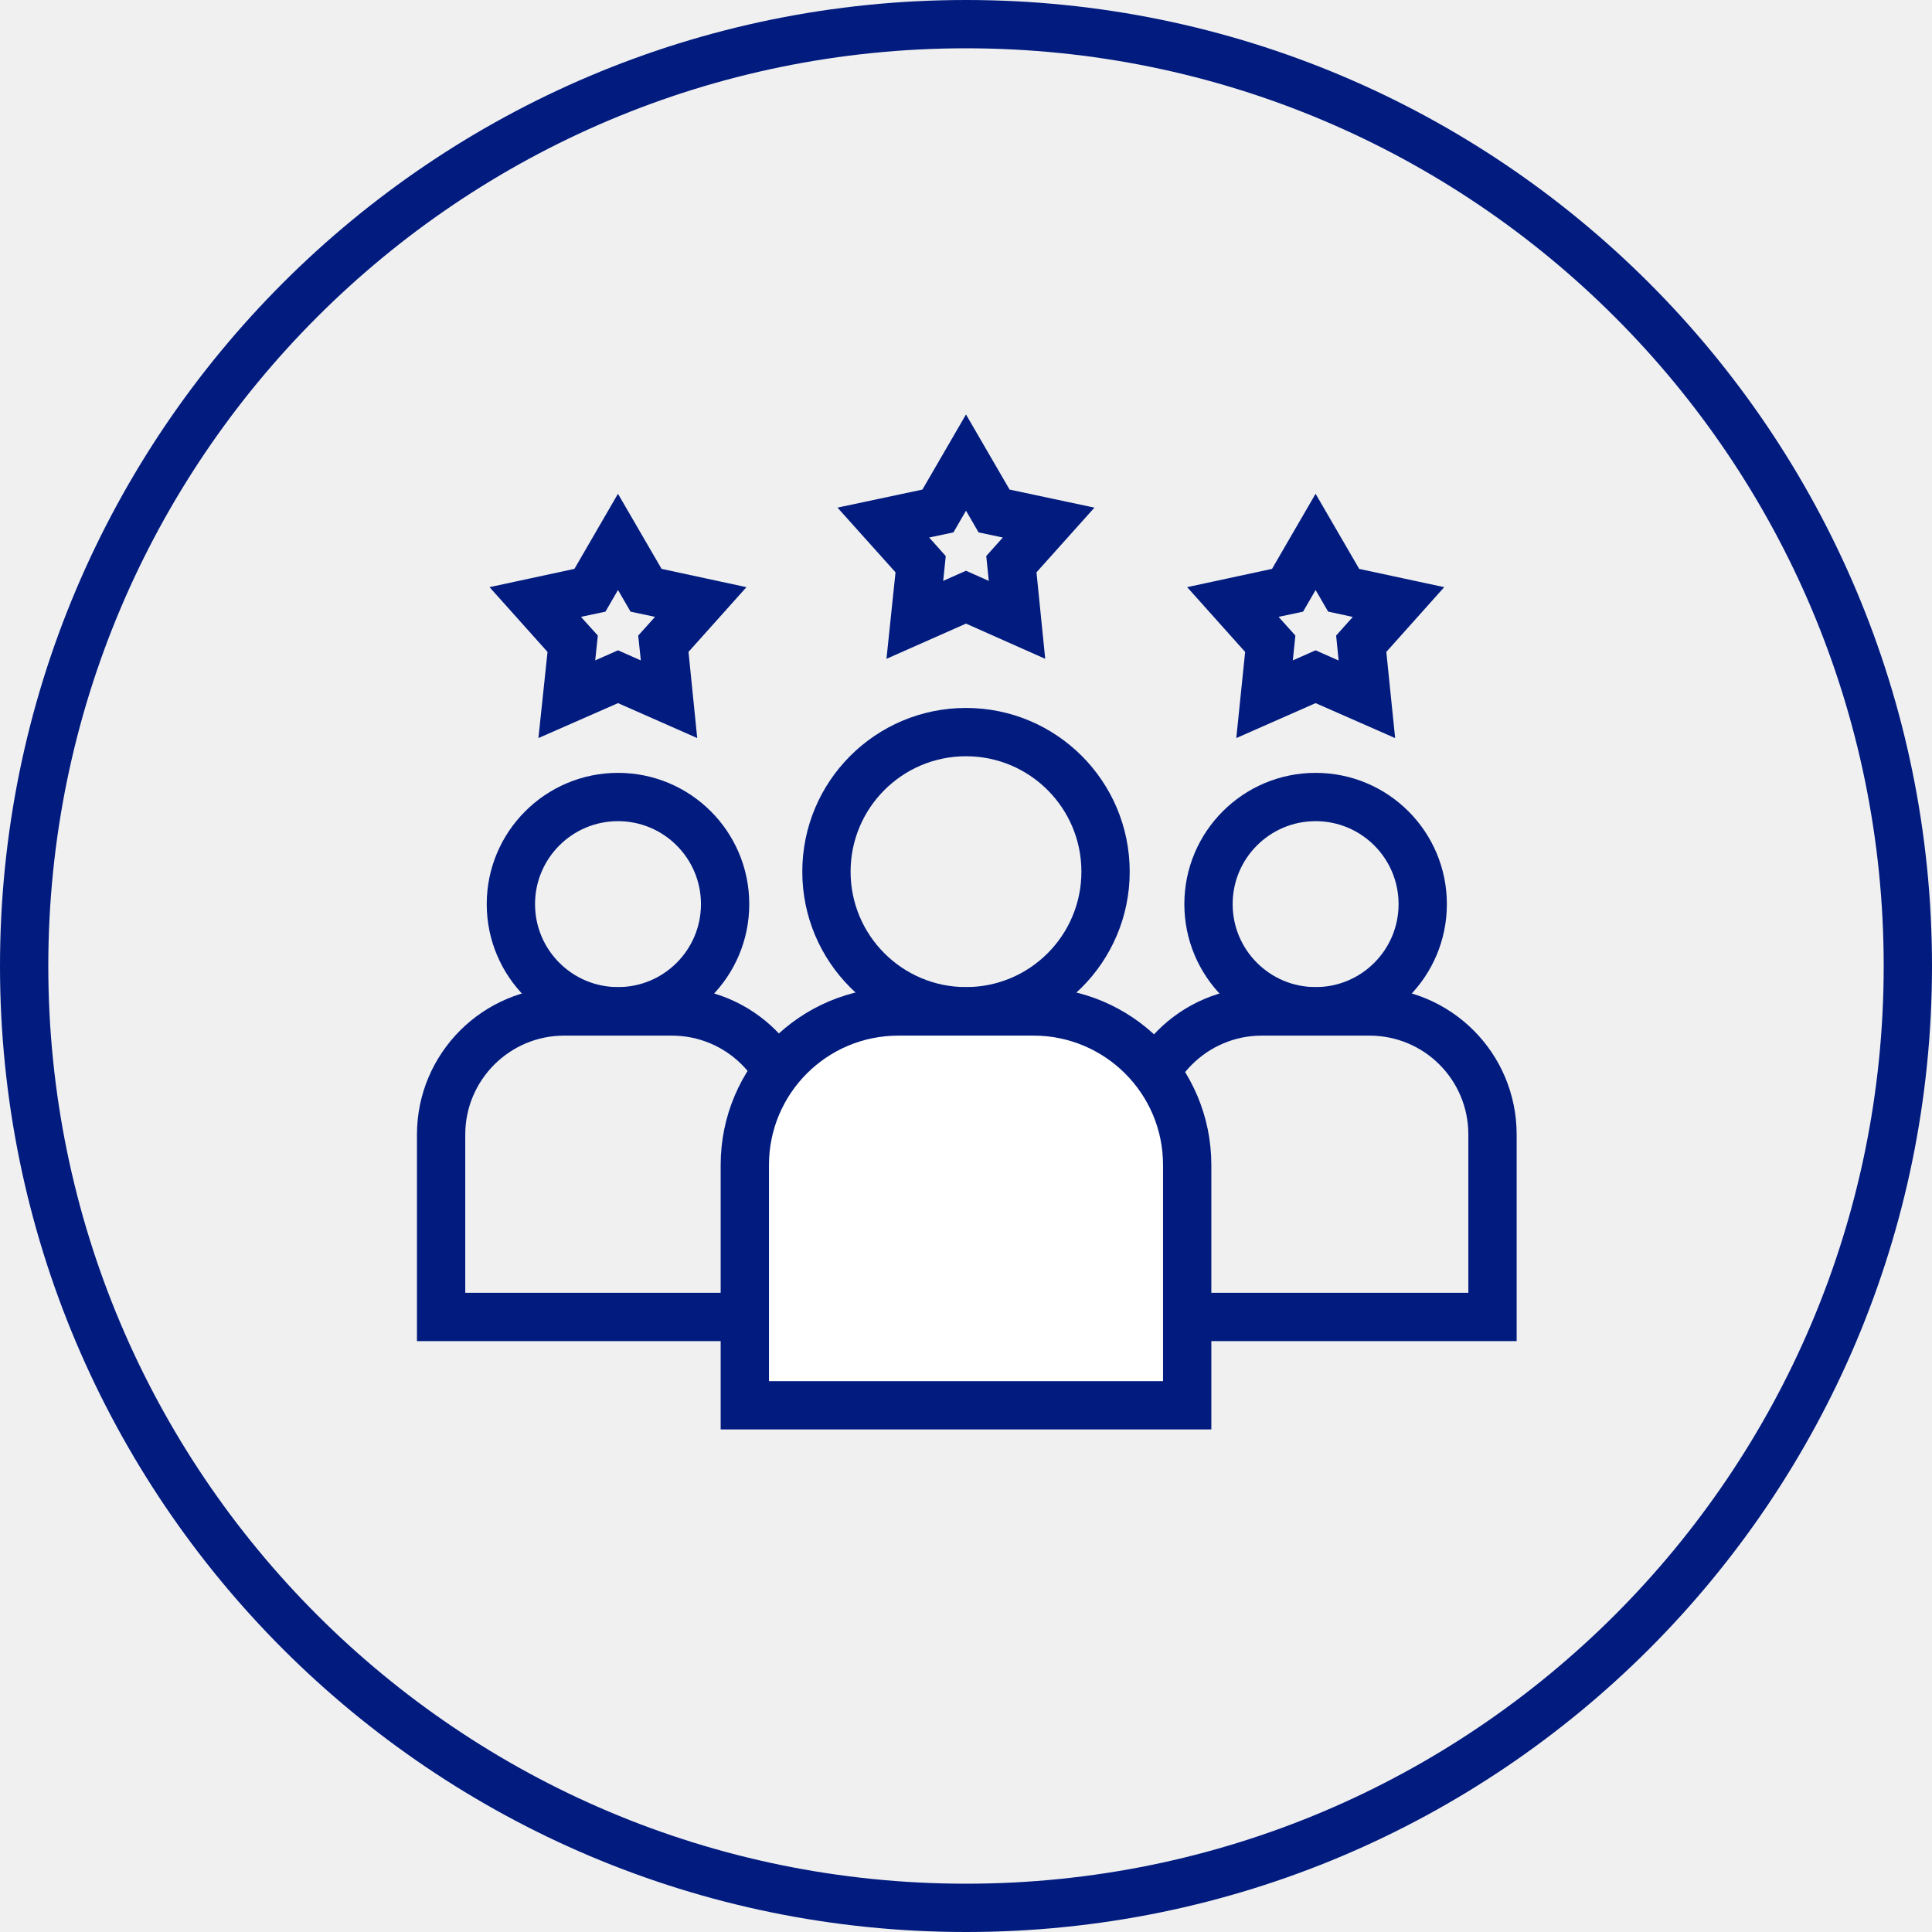
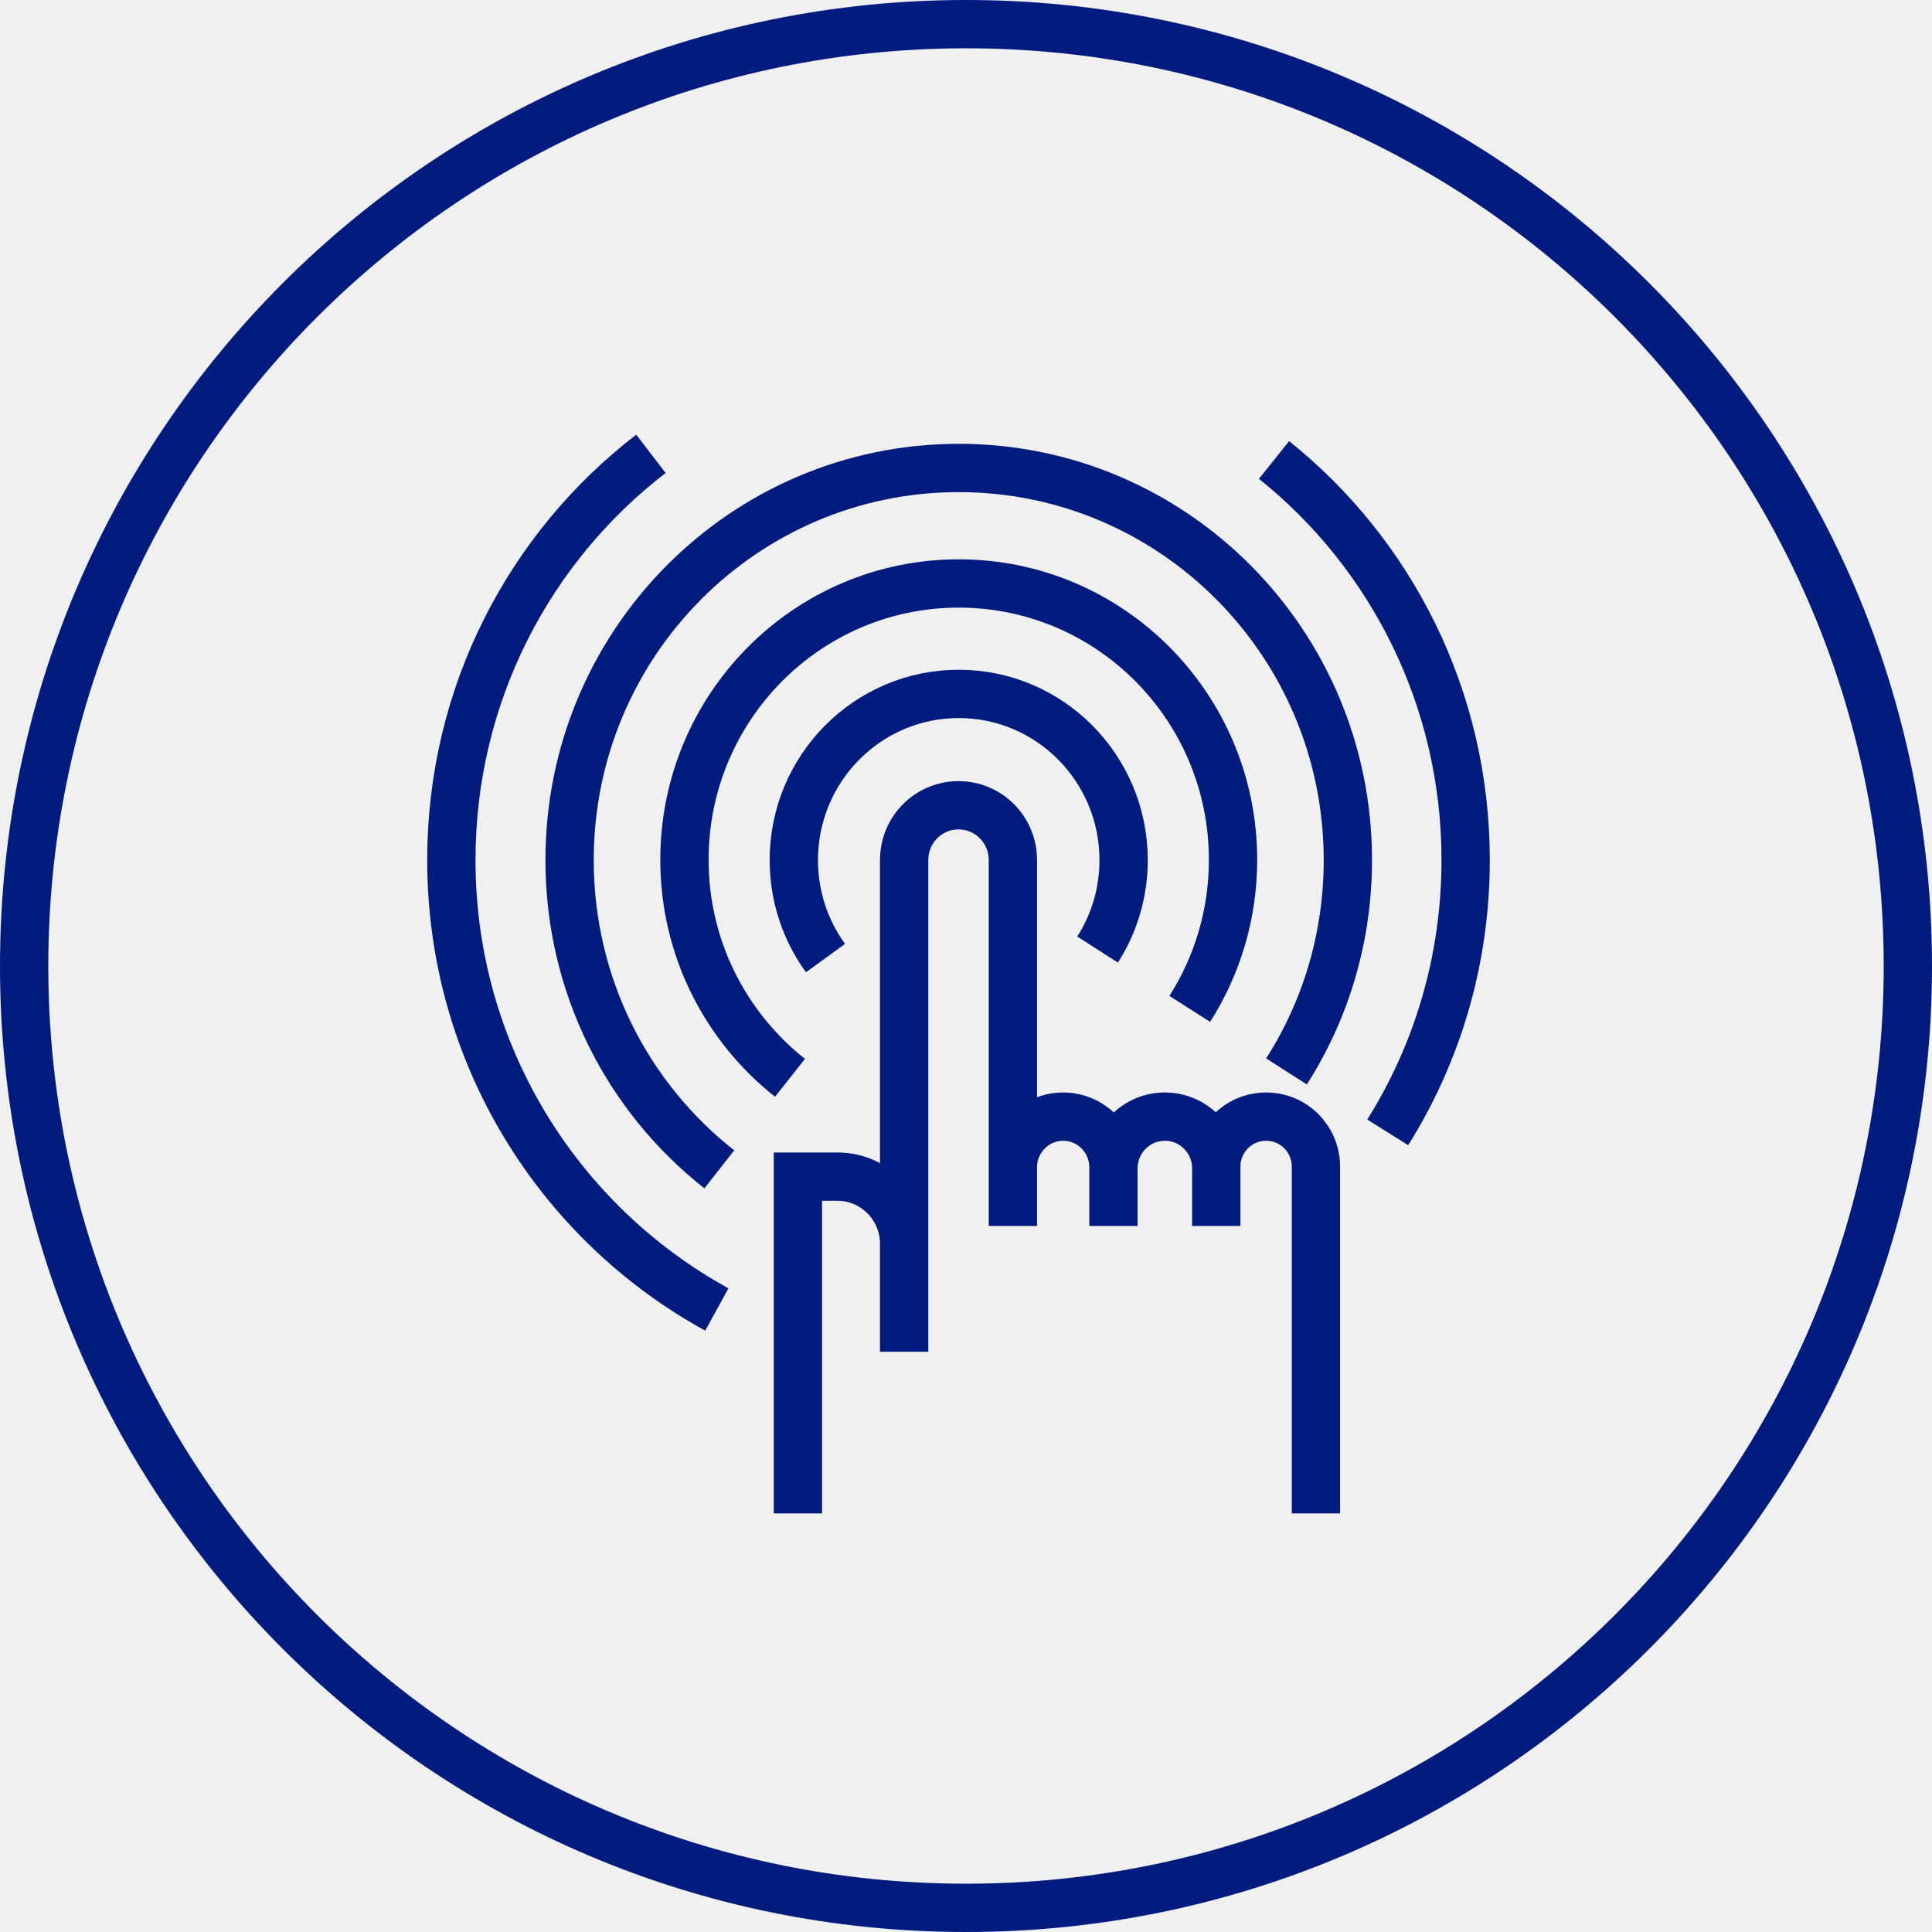
<svg xmlns="http://www.w3.org/2000/svg" width="60" height="60" viewBox="0 0 60 60" fill="none">
  <circle cx="30" cy="30" r="29.25" stroke="#011B7F" stroke-width="1.5" />
-   <g clip-path="url(#clip0_4826_2747)">
-     <path d="M20.863 31.412H17.522C15.413 31.412 13.699 33.126 13.699 35.235V40.899H24.686V35.235C24.686 33.118 22.973 31.412 20.863 31.412Z" stroke="#011B7F" stroke-width="1.5" stroke-miterlimit="10" />
-     <path d="M42.528 31.412H39.187C37.078 31.412 35.364 33.126 35.364 35.235V40.899H46.351V35.235C46.351 33.118 44.645 31.412 42.528 31.412Z" stroke="#011B7F" stroke-width="1.5" stroke-miterlimit="10" />
-     <path d="M32.095 31.412H27.898C25.262 31.412 23.131 33.55 23.131 36.178V43.642H36.869V36.178C36.869 33.543 34.73 31.412 32.095 31.412Z" fill="white" stroke="#011B7F" stroke-width="1.5" stroke-miterlimit="10" />
-     <path d="M30 31.405C32.394 31.405 34.334 29.464 34.334 27.07C34.334 24.677 32.394 22.736 30 22.736C27.606 22.736 25.666 24.677 25.666 27.07C25.666 29.464 27.606 31.405 30 31.405Z" stroke="#011B7F" stroke-width="1.5" stroke-miterlimit="10" />
-     <path d="M19.193 31.405C21.03 31.405 22.519 29.916 22.519 28.078C22.519 26.241 21.03 24.752 19.193 24.752C17.356 24.752 15.866 26.241 15.866 28.078C15.866 29.916 17.356 31.405 19.193 31.405Z" stroke="#011B7F" stroke-width="1.5" stroke-miterlimit="10" />
-     <path d="M40.858 31.405C42.695 31.405 44.184 29.916 44.184 28.078C44.184 26.241 42.695 24.752 40.858 24.752C39.02 24.752 37.531 26.241 37.531 28.078C37.531 29.916 39.02 31.405 40.858 31.405Z" stroke="#011B7F" stroke-width="1.5" stroke-miterlimit="10" />
-     <path d="M30.705 15.581L30.872 15.869L31.198 15.938L32.566 16.229L31.63 17.274L31.409 17.521L31.443 17.852L31.584 19.25L30.304 18.681L30 18.546L29.696 18.681L28.411 19.25L28.557 17.854L28.591 17.522L28.37 17.274L27.433 16.229L28.803 15.938L29.128 15.869L29.295 15.581L30 14.366L30.705 15.581Z" stroke="#011B7F" stroke-width="1.5" stroke-miterlimit="10" />
-     <path d="M19.897 18.043L20.064 18.331L20.389 18.4L21.762 18.696L20.823 19.745L20.601 19.992L20.636 20.321L20.777 21.715L19.496 21.15L19.193 21.016L18.89 21.15L17.603 21.715L17.75 20.323L17.785 19.992L17.562 19.745L16.623 18.696L17.997 18.4L18.321 18.331L18.488 18.043L19.192 16.829L19.897 18.043Z" stroke="#011B7F" stroke-width="1.5" stroke-miterlimit="10" />
-     <path d="M41.562 18.043L41.729 18.331L42.053 18.401L43.432 18.697L42.495 19.745L42.274 19.992L42.307 20.321L42.45 21.717L41.16 21.15L40.857 21.016L40.554 21.15L39.272 21.715L39.415 20.321L39.449 19.992L39.227 19.745L38.288 18.696L39.662 18.4L39.986 18.331L40.153 18.043L40.857 16.829L41.562 18.043Z" stroke="#011B7F" stroke-width="1.5" stroke-miterlimit="10" />
-   </g>
-   <defs>
-     <clipPath id="clip0_4826_2747">
-       <rect width="36" height="36" fill="white" transform="translate(12 11)" />
-     </clipPath>
-   </defs>
+   <path d="M24.78 47V36.542H26.011C27.151 36.542 28.079 37.478 28.079 38.626V41.979V26.711C28.079 25.768 28.832 25.009 29.767 25.009C30.703 25.009 31.456 25.768 31.456 26.711V38.073V36.251C31.456 35.38 32.159 34.678 33.017 34.678C33.882 34.678 34.579 35.386 34.579 36.251V38.073V36.287C34.579 35.394 35.296 34.678 36.176 34.678C37.062 34.678 37.772 35.401 37.772 36.287V38.073V36.237C37.772 35.372 38.462 34.678 39.32 34.678C40.178 34.678 40.868 35.372 40.868 36.237V47" stroke="#011B7F" stroke-width="1.5" stroke-miterlimit="10" />
+   <path d="M34.086 29.489C34.6 28.688 34.895 27.731 34.895 26.711C34.895 23.861 32.602 21.55 29.774 21.55C26.946 21.55 24.653 23.861 24.653 26.711C24.653 27.85 25.018 28.902 25.637 29.754" stroke="#011B7F" stroke-width="1.5" stroke-miterlimit="10" />
+   <path d="M24.534 33.473C22.543 31.899 21.256 29.454 21.256 26.703C21.256 21.962 25.068 18.12 29.774 18.12C34.48 18.12 38.293 21.962 38.293 26.703C38.293 28.405 37.801 29.992 36.949 31.332" stroke="#011B7F" stroke-width="1.5" stroke-miterlimit="10" />
+   <path d="M22.339 36.315C19.504 34.089 17.689 30.616 17.689 26.711C17.689 19.984 23.099 14.533 29.774 14.533C36.45 14.533 41.859 19.984 41.859 26.711C41.859 29.128 41.163 31.382 39.953 33.274" stroke="#011B7F" stroke-width="1.5" stroke-miterlimit="10" />
+   <path d="M22.262 40.667C17.352 37.974 14.017 32.736 14.017 26.711C14.017 21.564 16.444 16.993 20.215 14.094" stroke="#011B7F" stroke-width="1.5" stroke-miterlimit="10" />
+   <path d="M39.566 14.285C43.196 17.191 45.517 21.678 45.517 26.711C45.517 29.822 44.631 32.721 43.097 35.167" stroke="#011B7F" stroke-width="1.5" stroke-miterlimit="10" />
</svg>
